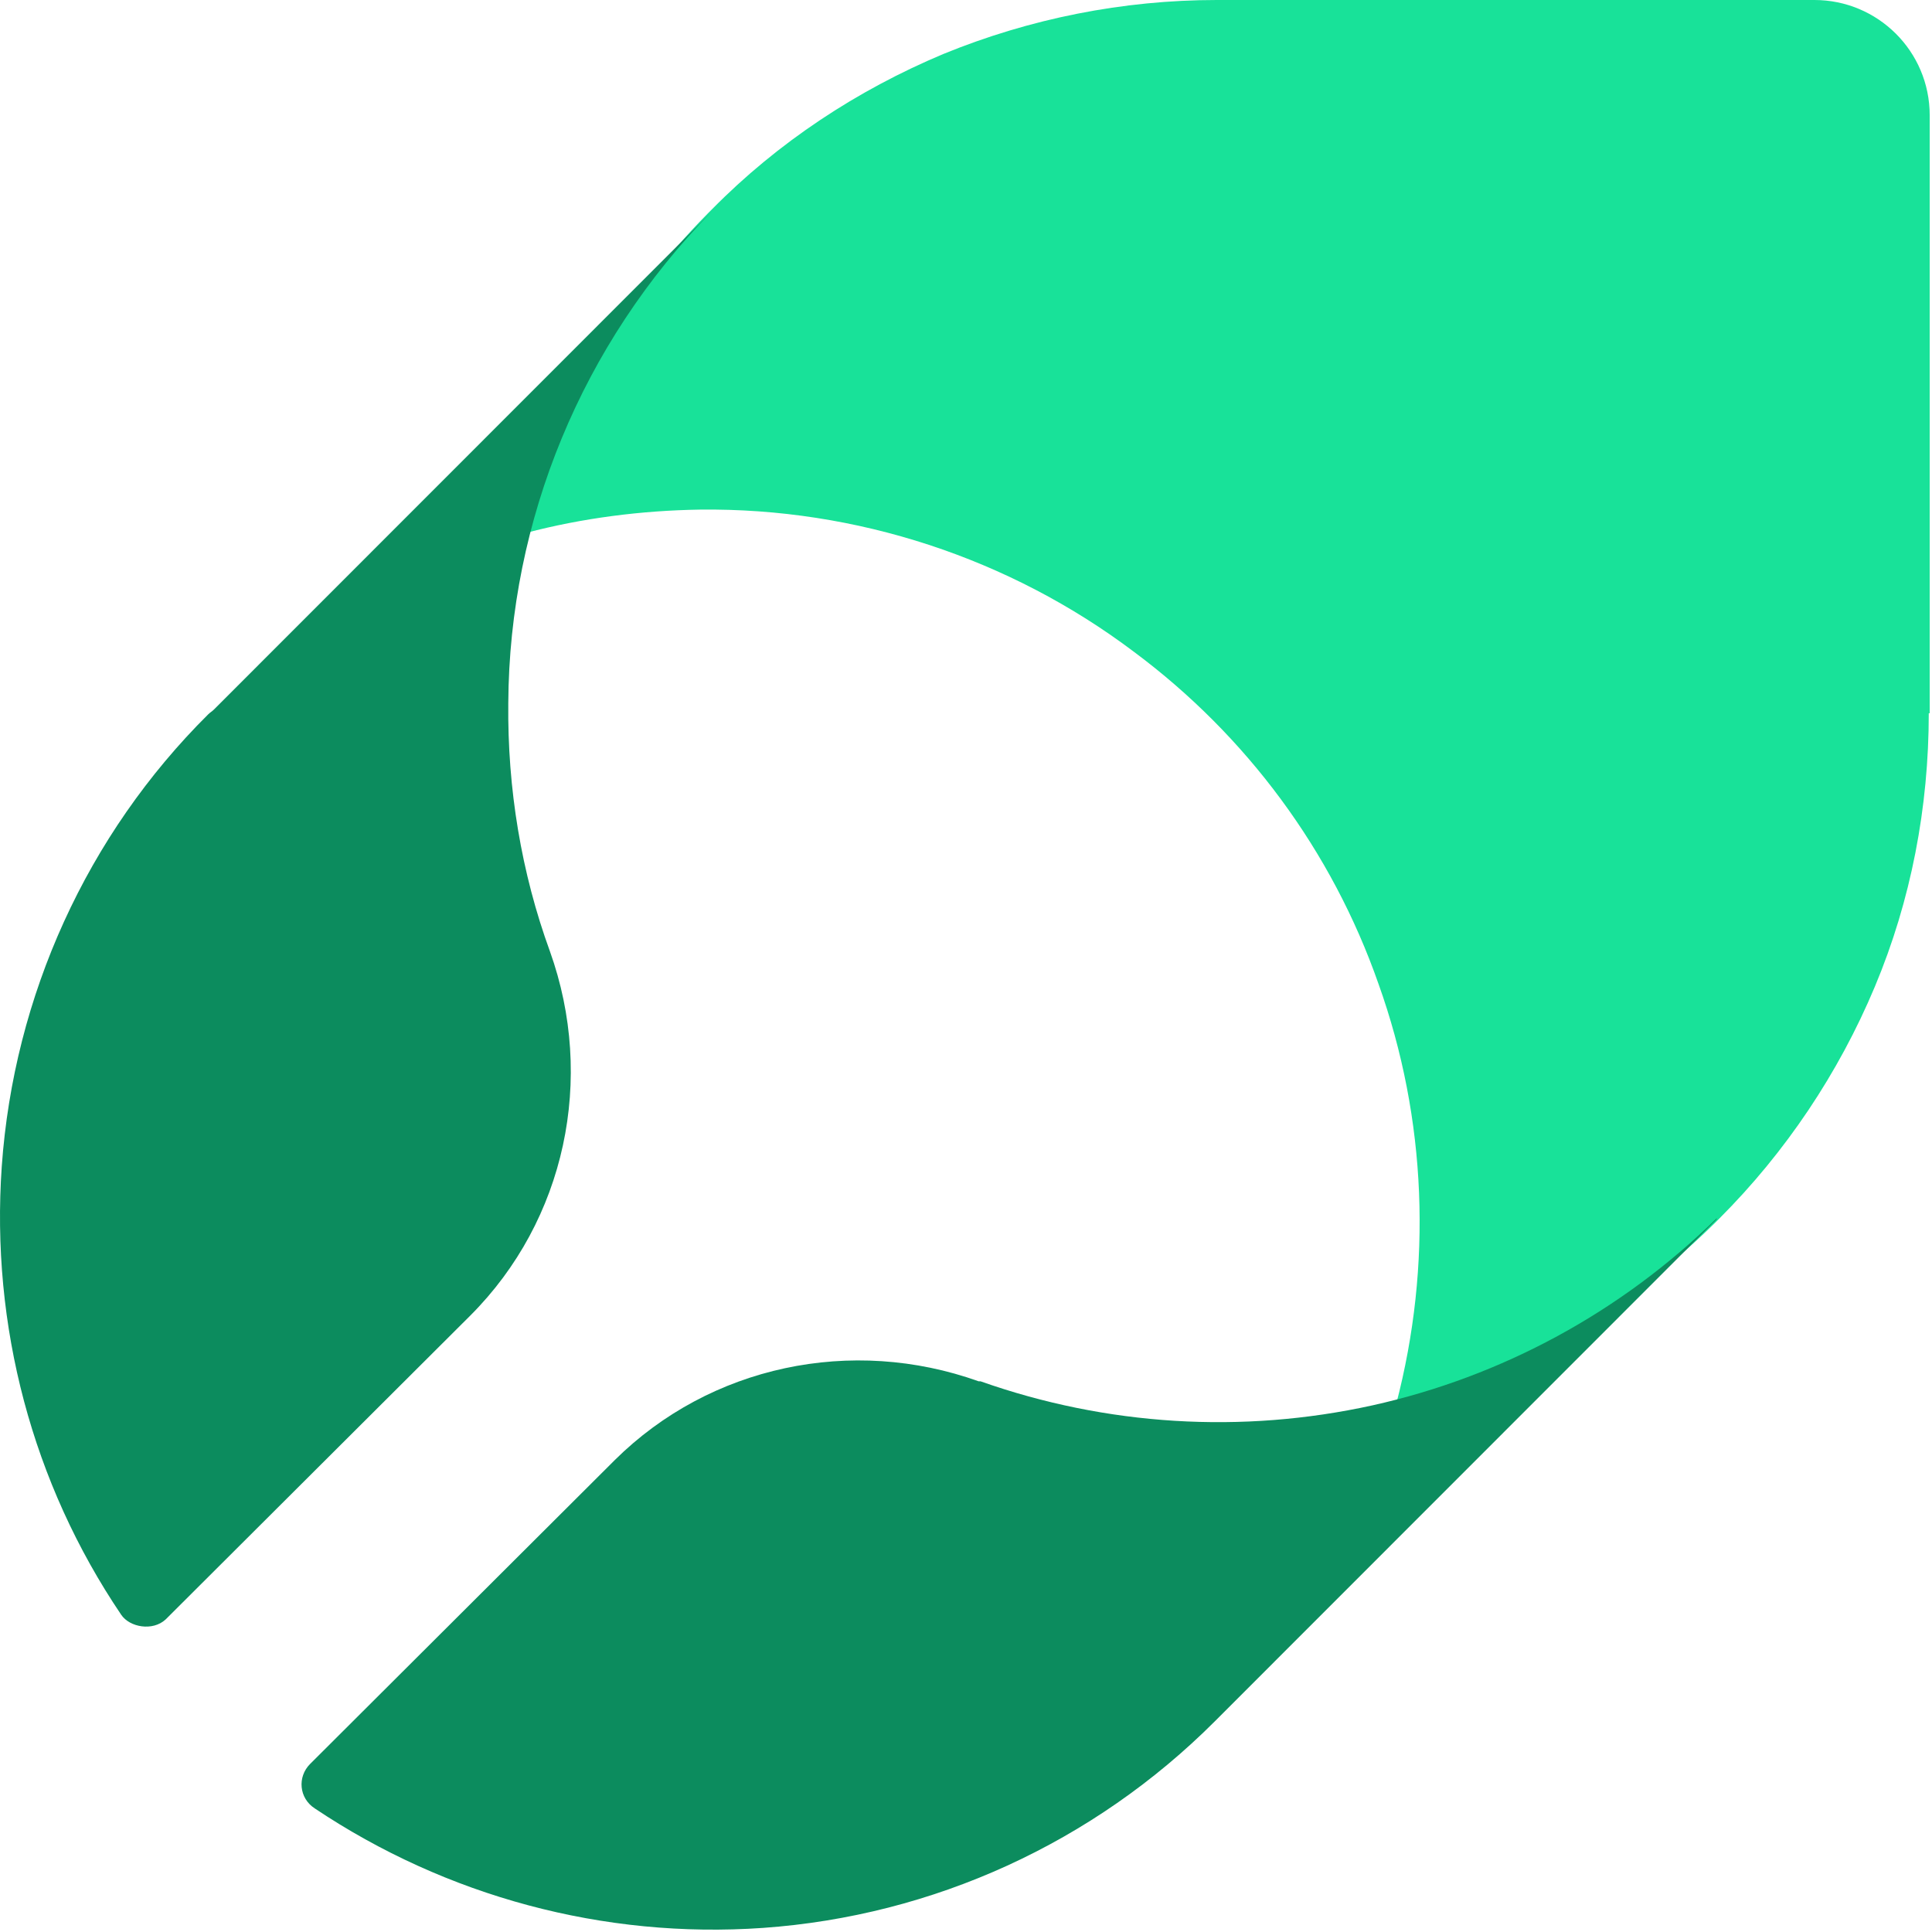
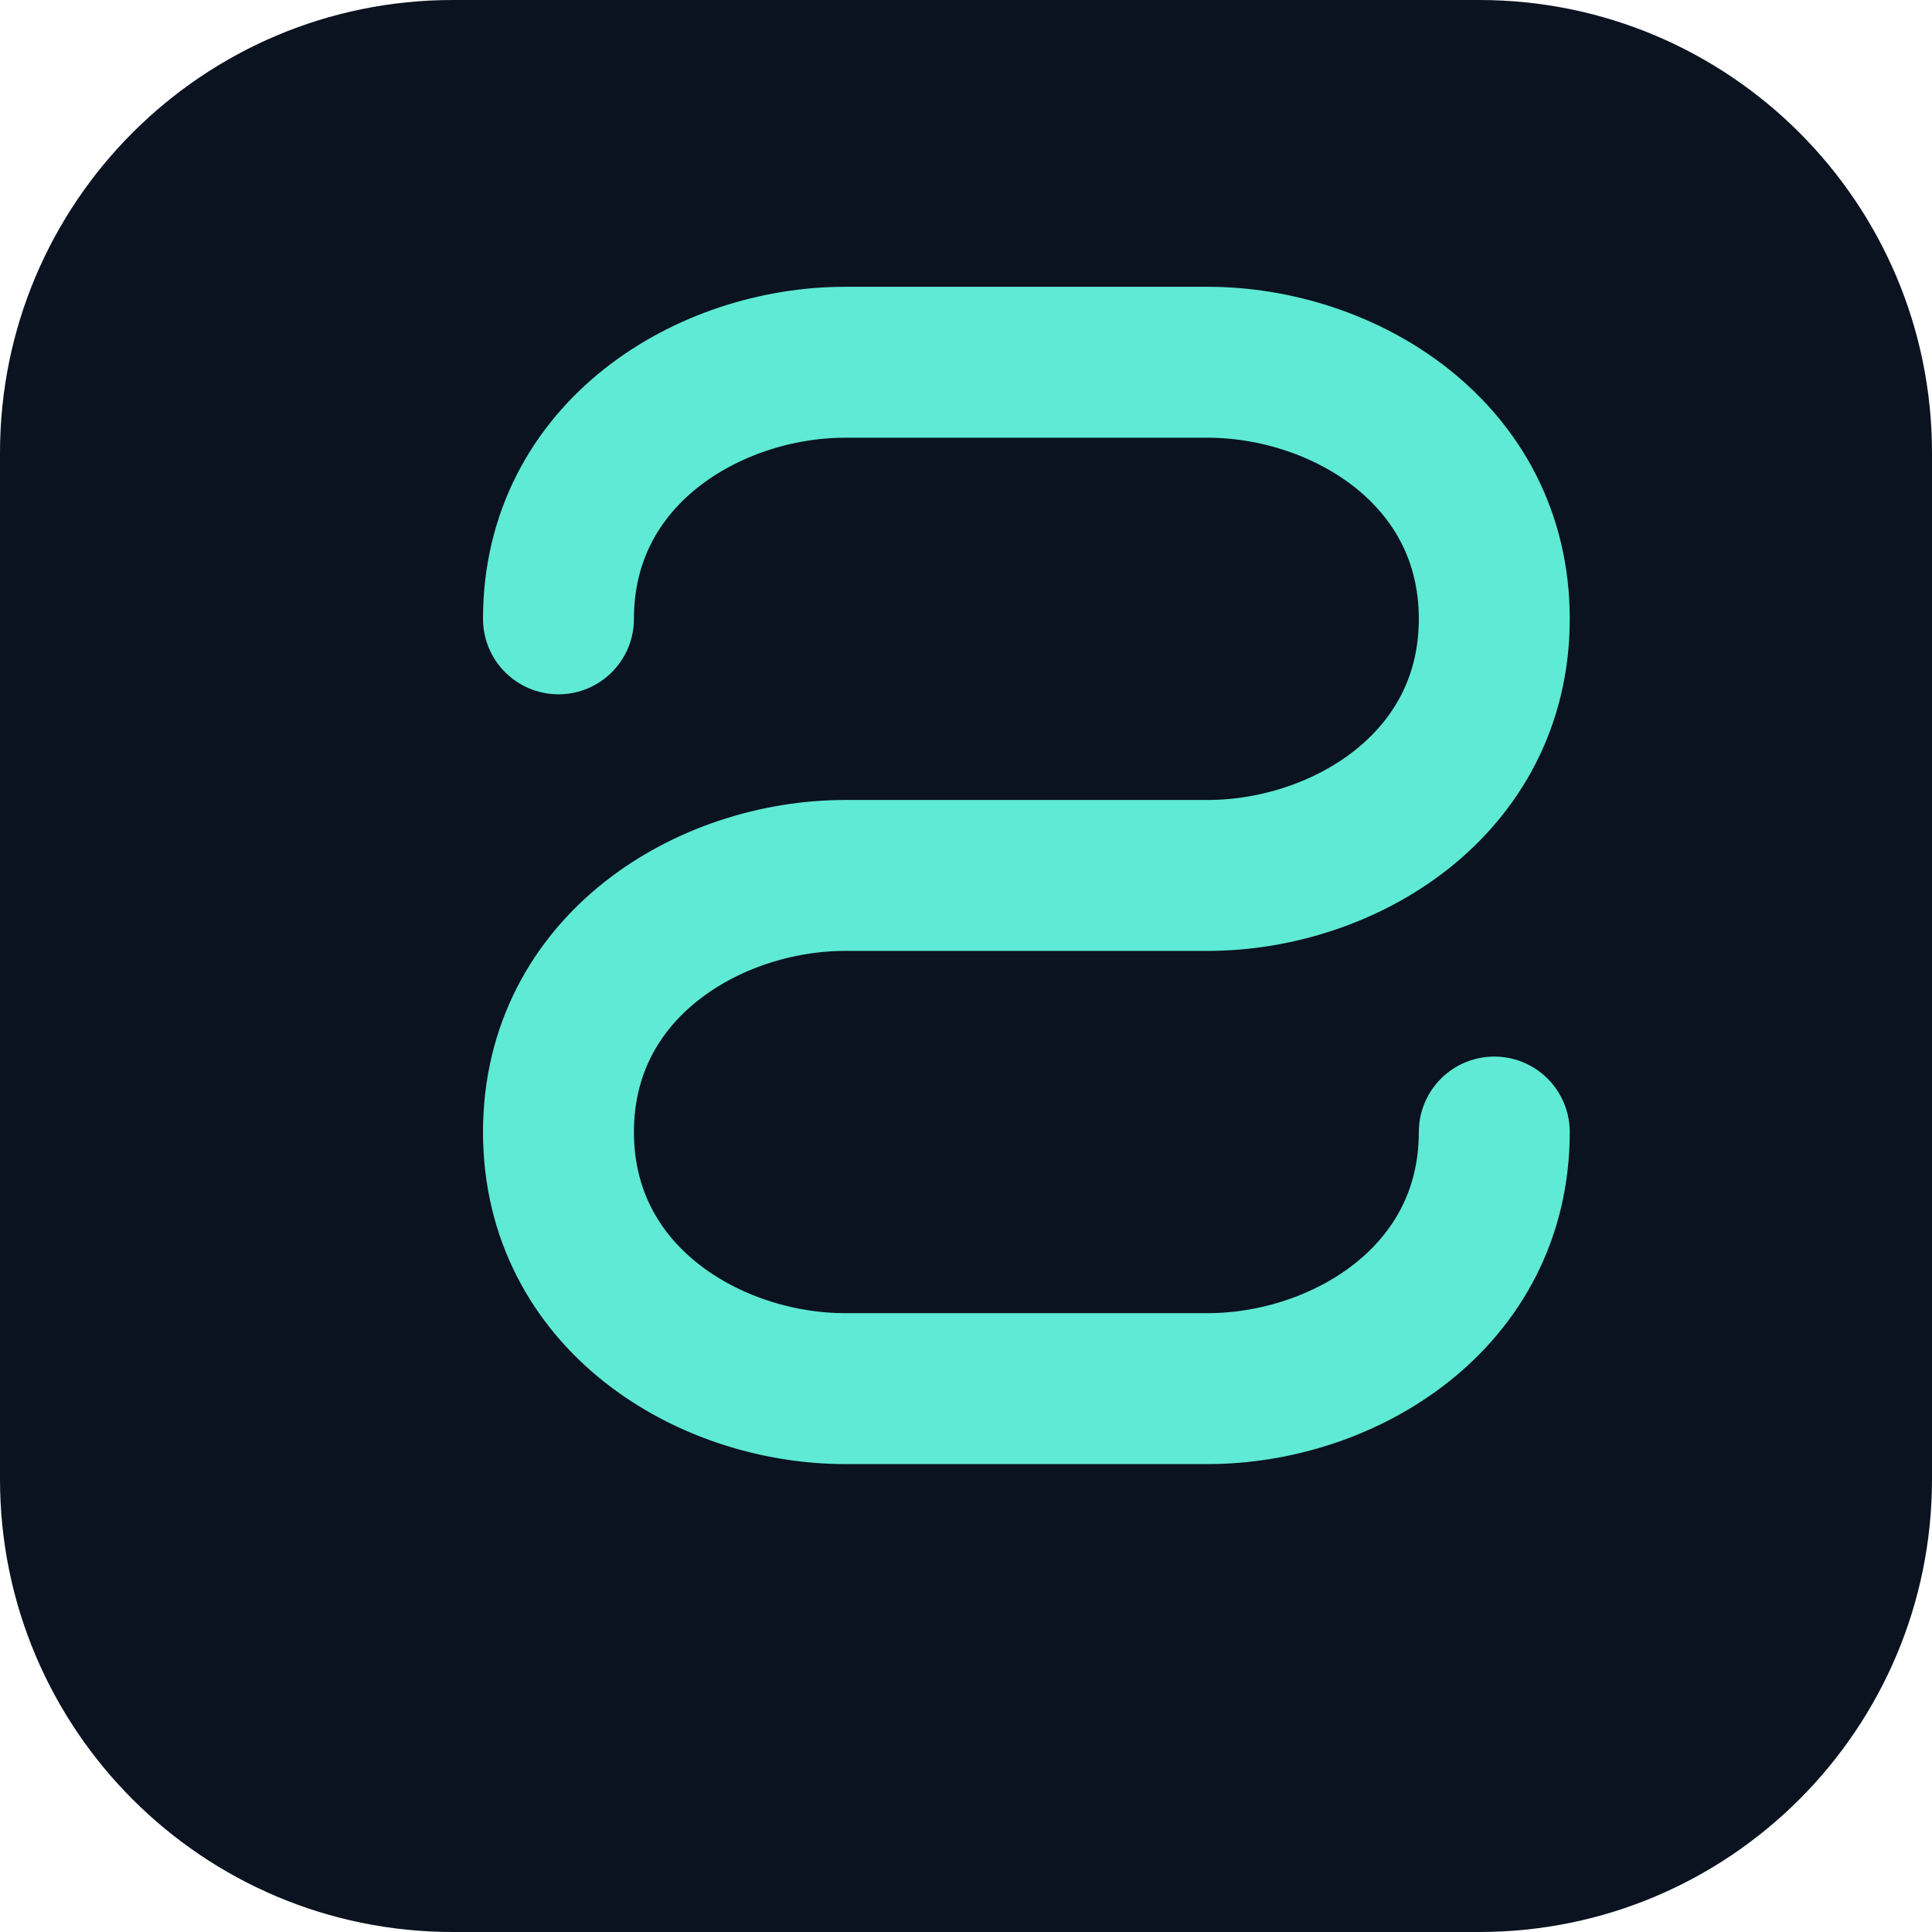
- <svg xmlns="http://www.w3.org/2000/svg" width="502" height="502" viewBox="0 0 502 502" fill="none">
-   <path d="M501.402 185.33V29.962C501.402 13.29 487.876 0 471.453 0H316.156C291.763 0 267.611 4.832 245.15 14.014C222.689 23.438 202.16 36.969 185.012 54.367L183.804 55.575C161.101 78.53 144.92 107.042 136.708 138.454C151.441 134.588 166.656 132.655 181.871 132.413C222.447 131.93 262.298 144.978 294.661 169.383C323.885 191.13 346.104 221.092 358.18 255.645C370.739 290.681 372.188 328.859 362.769 364.862C393.925 356.647 422.666 340.457 445.611 317.744L446.818 316.536C463.966 299.38 477.732 278.841 487.151 256.37C496.571 233.898 501.16 209.735 501.16 185.33H501.402Z" fill="#18E299" />
-   <path d="M132.071 182.706C132.312 135.044 151.32 89.307 184.764 55.125L55.557 184.391C55.076 184.873 54.594 185.113 54.113 185.595C22.593 216.888 3.586 258.774 0.458 303.066C-2.43 344.47 8.397 385.392 31.496 419.575C33.699 422.835 39.677 423.907 43.046 420.778L122.206 341.822C146.989 317.028 154.689 280.198 142.899 247.219C135.44 226.758 131.831 204.852 132.071 182.706Z" fill="#0C8C5E" />
-   <path d="M446.067 316.547C421.284 340.86 390.245 357.71 356.56 365.172C322.634 372.635 287.506 370.468 254.783 358.914C254.783 358.914 254.542 358.914 254.301 358.914C221.338 347.118 184.525 354.821 159.742 379.375L80.581 458.331C77.212 461.701 77.694 467.238 81.784 469.885C115.95 492.754 156.855 503.827 198.24 500.938C242.512 497.809 284.137 478.792 315.656 447.258L316.859 446.054L446.067 316.788V316.547Z" fill="#0C8C5E" />
+ <svg xmlns="http://www.w3.org/2000/svg" width="512" height="512" viewBox="0 0 512 512" fill="none">
+   <rect width="512" height="512" rx="120" fill="#0B1220" />
+   <path d="M148 164C148 120 188 96 224 96H320C356 96 396 120 396 164C396 208 356 232 320 232H224C188 232 148 256 148 300C148 344 188 368 224 368H320C356 368 396 344 396 300" stroke="#5EEAD4" stroke-width="40" stroke-linecap="round" fill="none" />
</svg>
